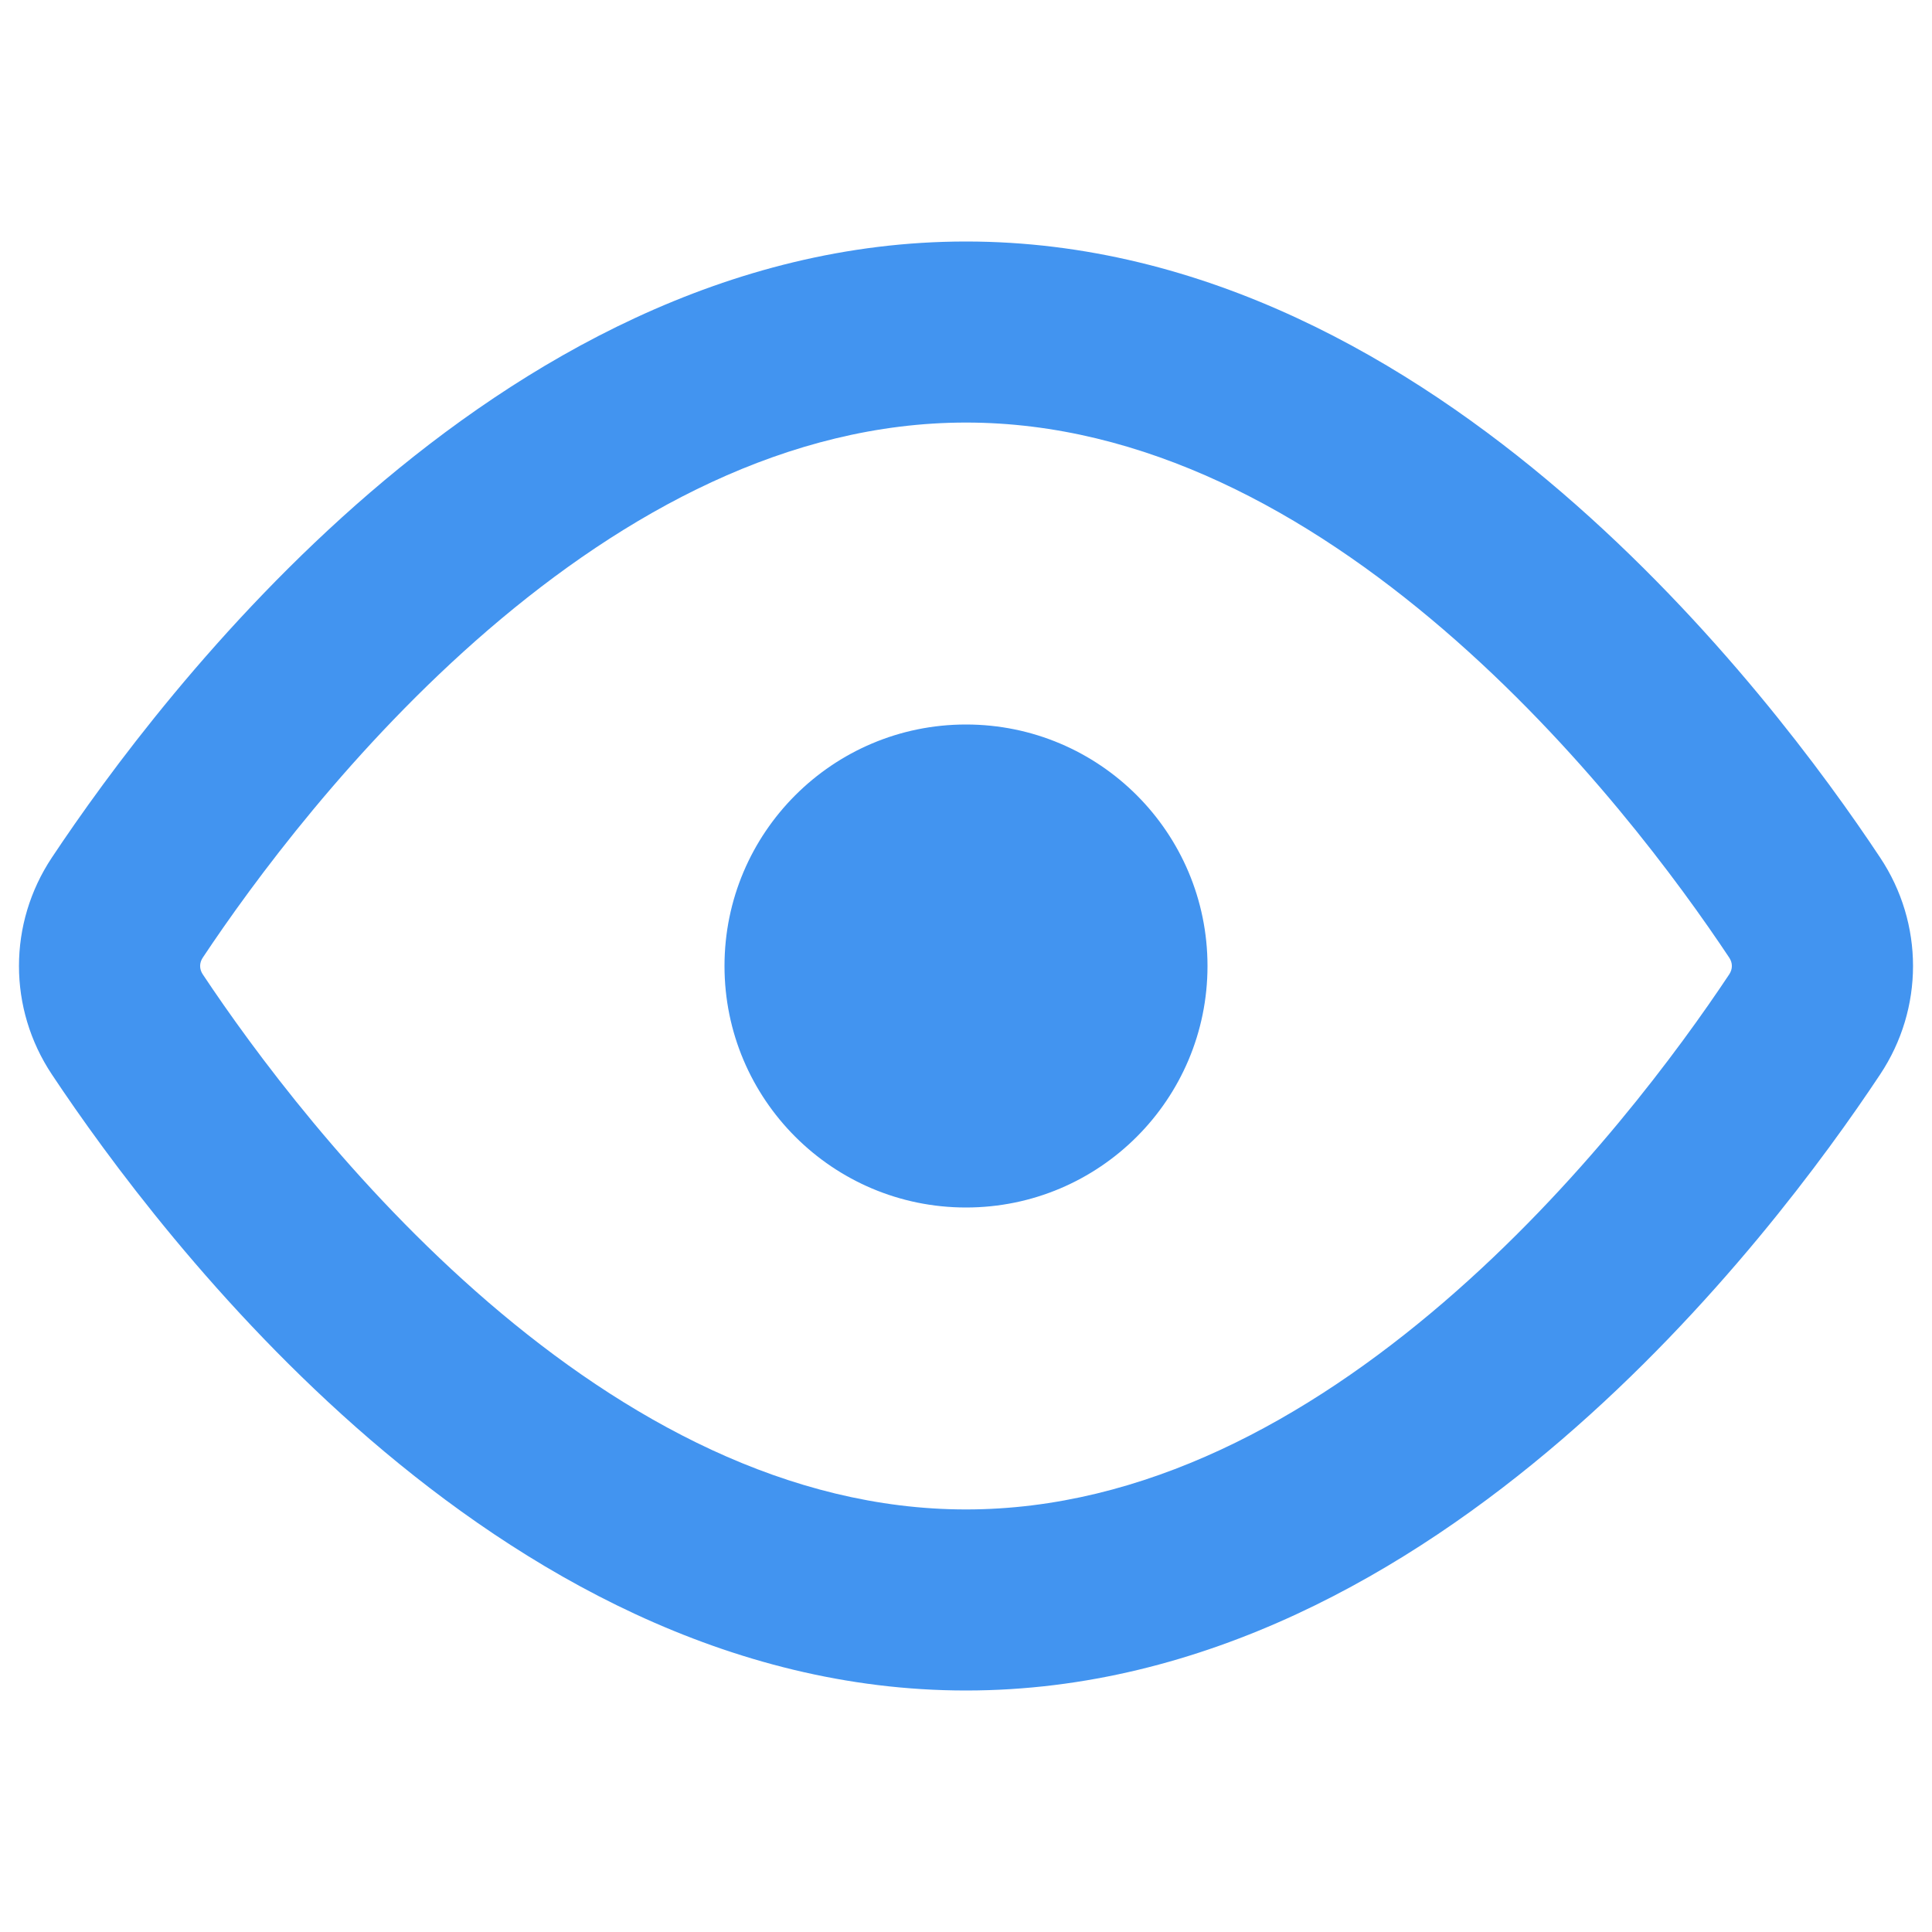
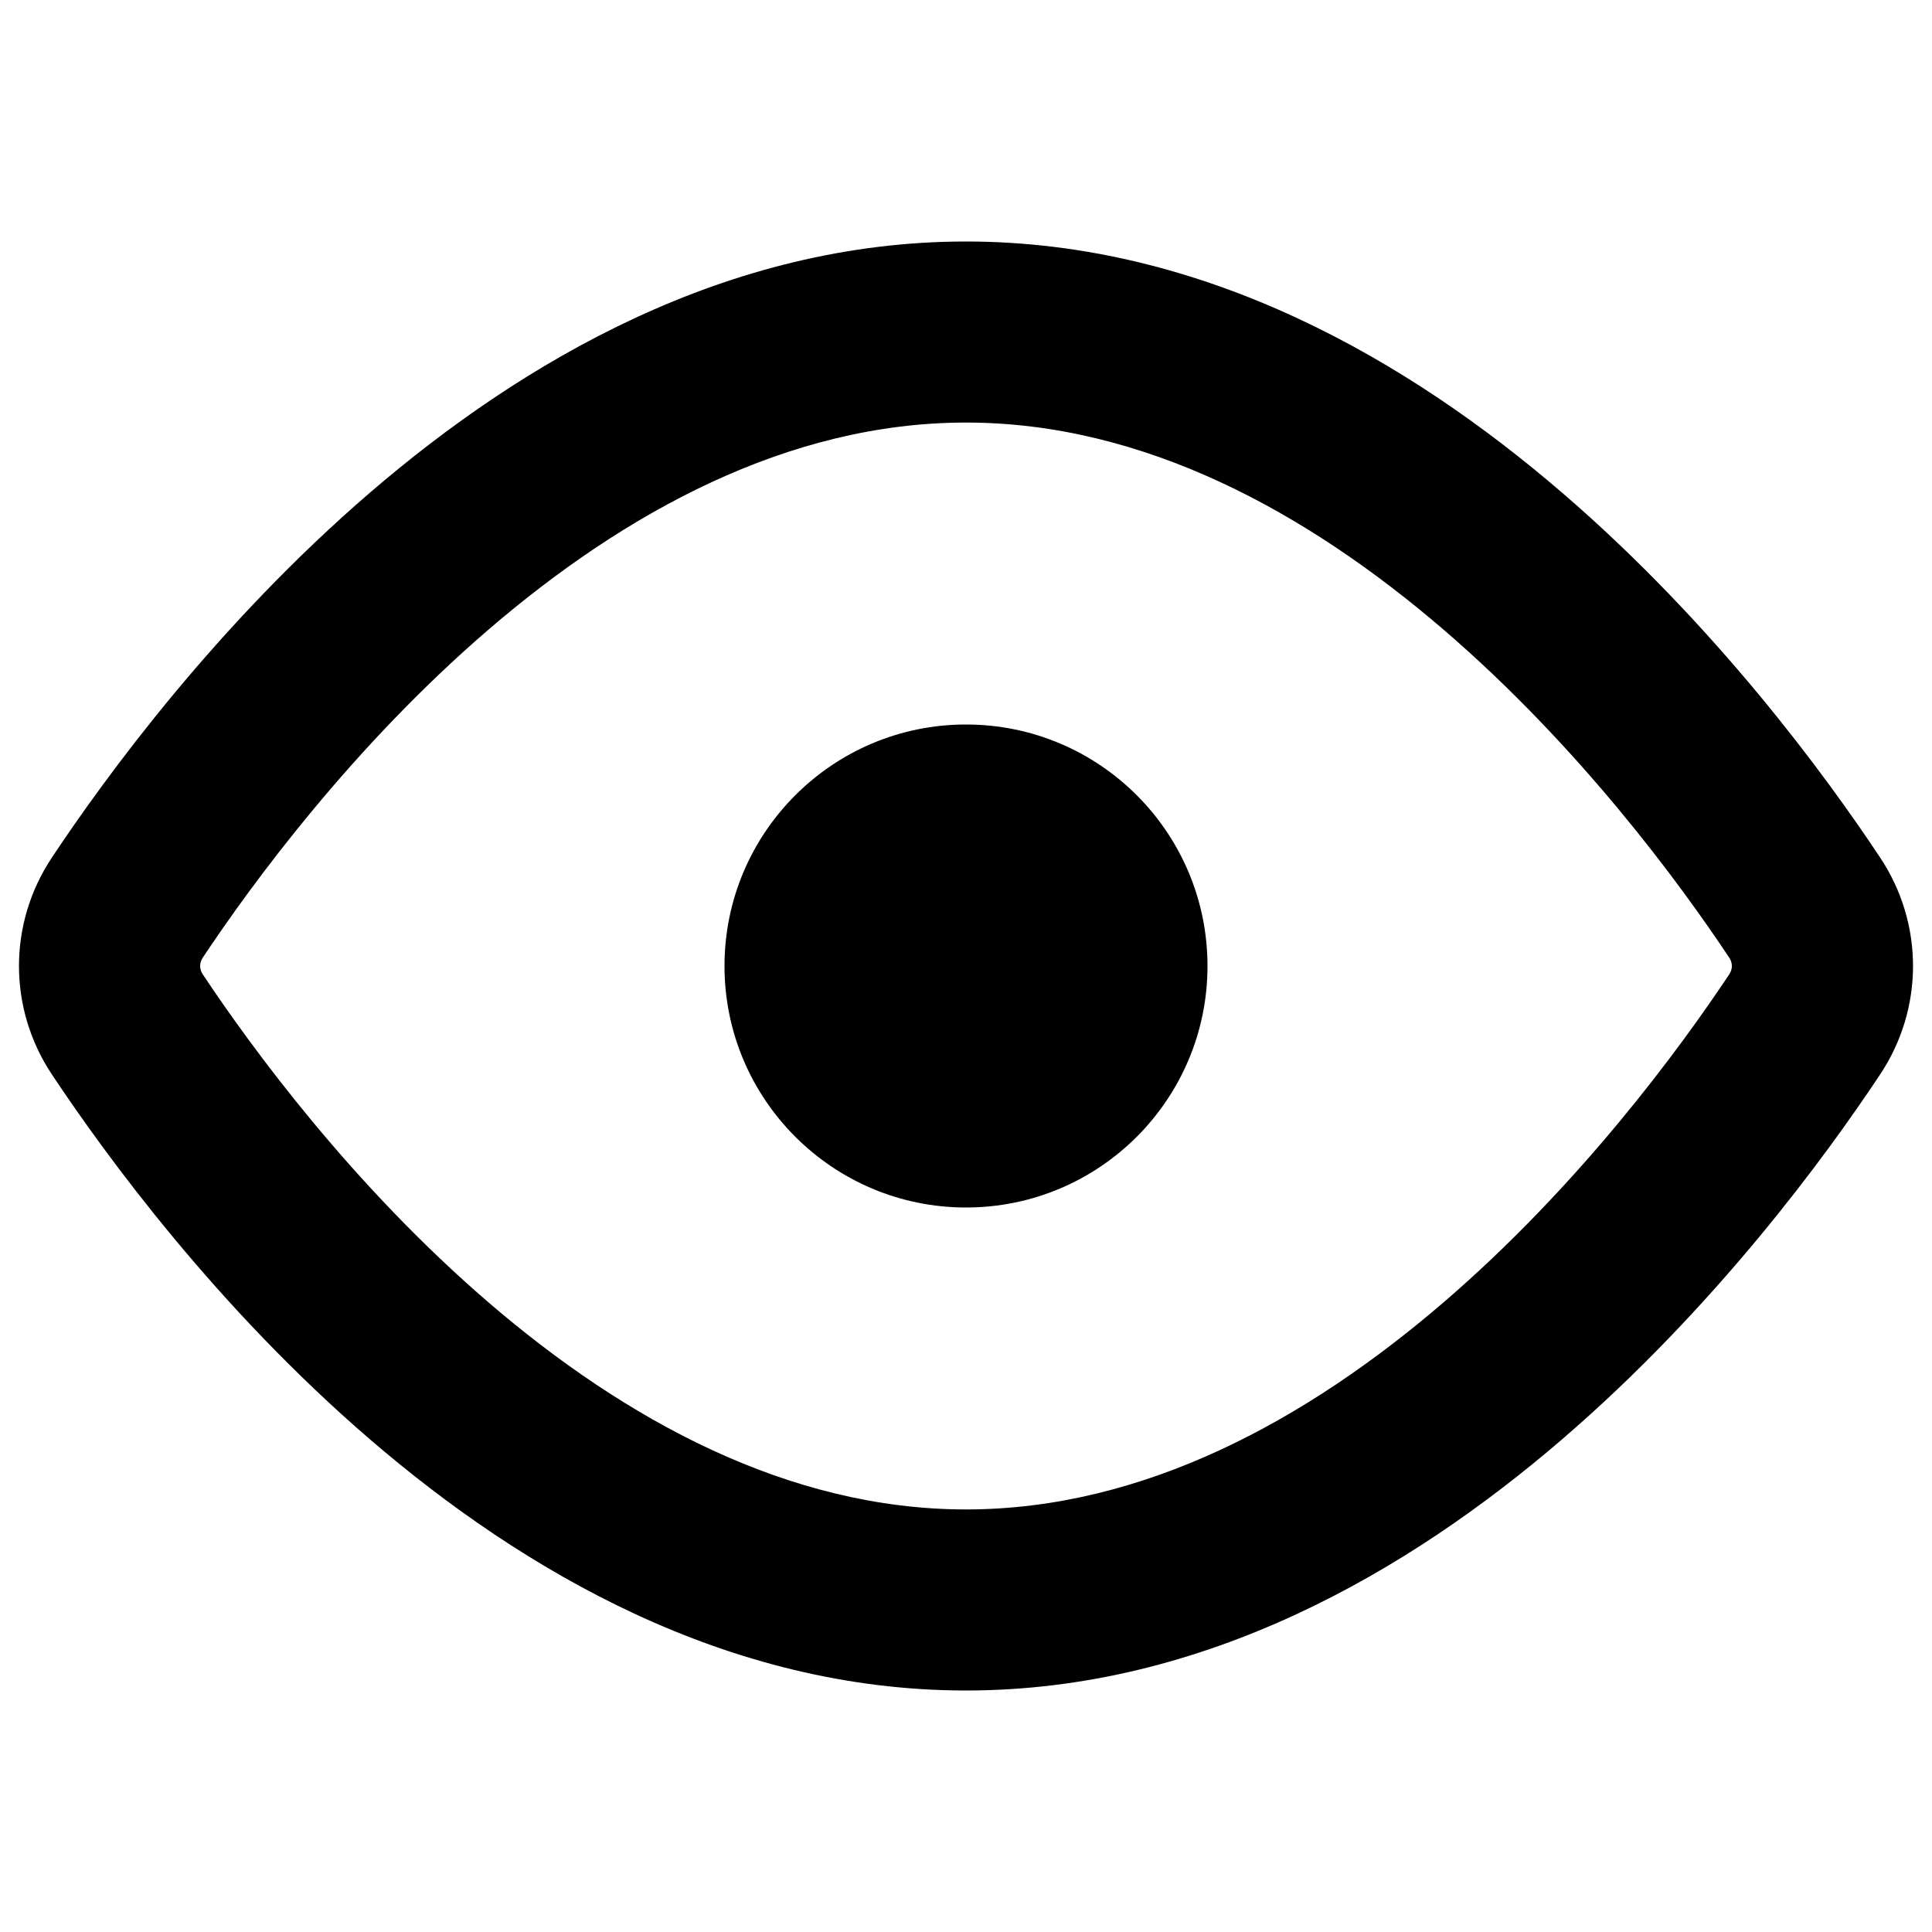
- <svg xmlns="http://www.w3.org/2000/svg" width="14" height="14" viewBox="0 0 14 14" fill="none">
-   <path fill-rule="evenodd" clip-rule="evenodd" d="M1.469 6.94C1.83 6.397 2.556 5.409 3.539 4.563C4.529 3.712 5.712 3.062 7 3.062C8.289 3.062 9.471 3.712 10.461 4.563C11.445 5.409 12.17 6.397 12.531 6.94C12.556 6.978 12.556 7.022 12.531 7.06C12.17 7.603 11.445 8.591 10.461 9.437C9.471 10.288 8.289 10.938 7 10.938C5.712 10.938 4.529 10.288 3.539 9.437C2.556 8.591 1.83 7.603 1.469 7.06C1.444 7.022 1.444 6.978 1.469 6.94ZM7 1.75C5.266 1.75 3.788 2.618 2.683 3.568C1.573 4.523 0.771 5.62 0.376 6.214C0.058 6.692 0.058 7.308 0.376 7.786C0.771 8.38 1.573 9.477 2.683 10.432C3.788 11.382 5.266 12.25 7 12.25C8.734 12.25 10.212 11.382 11.317 10.432C12.428 9.477 13.23 8.38 13.624 7.786C13.942 7.308 13.942 6.692 13.624 6.214C13.23 5.62 12.428 4.523 11.317 3.568C10.212 2.618 8.734 1.75 7 1.75ZM7 8.75C7.967 8.75 8.75 7.966 8.75 7C8.75 6.034 7.967 5.25 7 5.25C6.034 5.25 5.25 6.034 5.25 7C5.25 7.966 6.034 8.75 7 8.75Z" fill="#4294F0" />
+ <svg xmlns="http://www.w3.org/2000/svg" width="14" height="14" viewBox="0 0 14 14">
+   <path fill-rule="evenodd" clip-rule="evenodd" d="M1.469 6.94C1.83 6.397 2.556 5.409 3.539 4.563C4.529 3.712 5.712 3.062 7 3.062C8.289 3.062 9.471 3.712 10.461 4.563C11.445 5.409 12.17 6.397 12.531 6.94C12.556 6.978 12.556 7.022 12.531 7.06C12.17 7.603 11.445 8.591 10.461 9.437C9.471 10.288 8.289 10.938 7 10.938C5.712 10.938 4.529 10.288 3.539 9.437C2.556 8.591 1.83 7.603 1.469 7.06C1.444 7.022 1.444 6.978 1.469 6.94ZM7 1.75C5.266 1.75 3.788 2.618 2.683 3.568C1.573 4.523 0.771 5.62 0.376 6.214C0.058 6.692 0.058 7.308 0.376 7.786C0.771 8.38 1.573 9.477 2.683 10.432C3.788 11.382 5.266 12.25 7 12.25C8.734 12.25 10.212 11.382 11.317 10.432C12.428 9.477 13.23 8.38 13.624 7.786C13.942 7.308 13.942 6.692 13.624 6.214C13.23 5.62 12.428 4.523 11.317 3.568C10.212 2.618 8.734 1.75 7 1.75ZM7 8.75C7.967 8.75 8.75 7.966 8.75 7C8.75 6.034 7.967 5.25 7 5.25C6.034 5.25 5.25 6.034 5.25 7C5.25 7.966 6.034 8.75 7 8.75Z" />
</svg>
